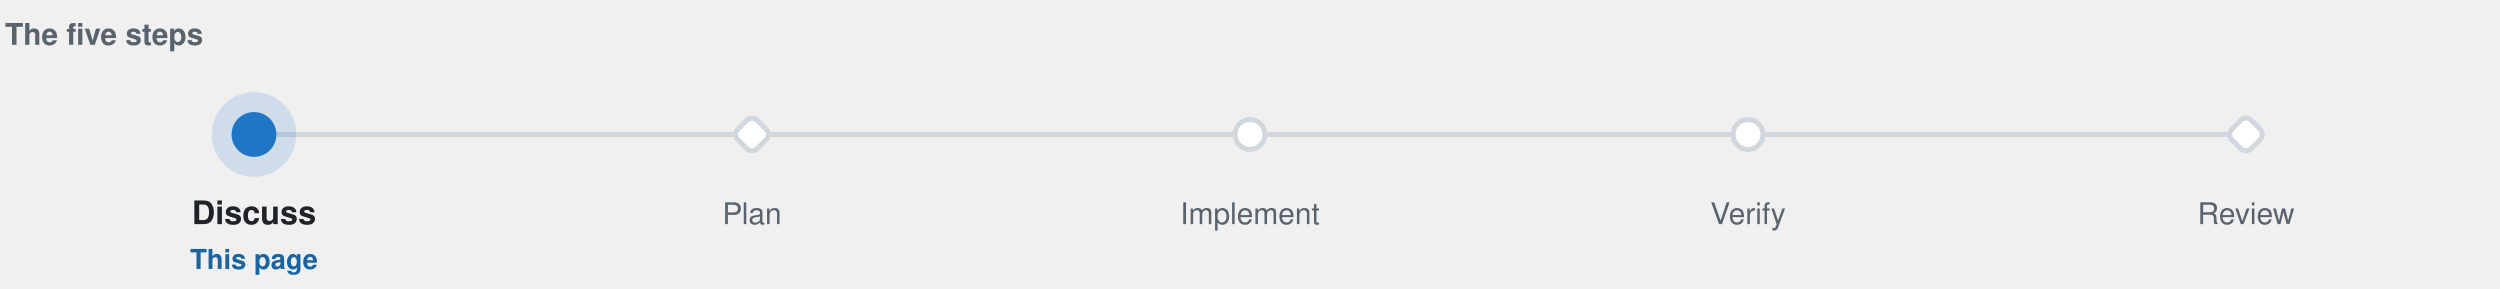
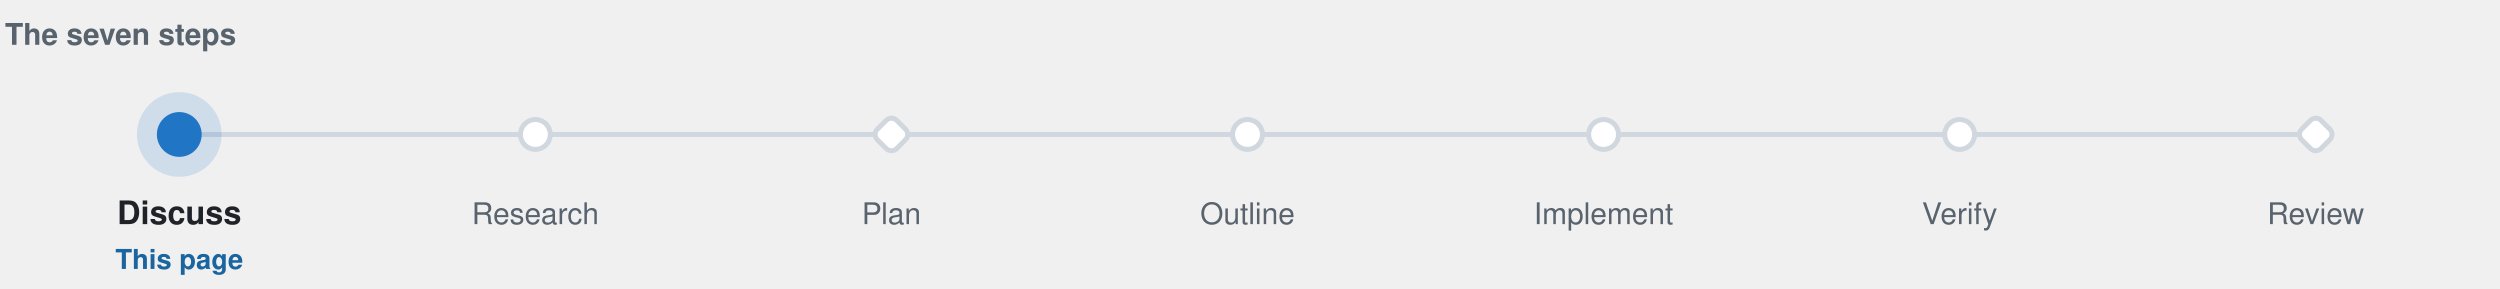
- <svg xmlns="http://www.w3.org/2000/svg" style="background:#ffffff" width="1004" height="116" viewBox="-2 -2 1004 116" role="img" aria-label="The five steps, with Discuss highlighted">
-   <text x="0" y="16" font-family="-apple-system, BlinkMacSystemFont, 'Segoe UI', 'Helvetica Neue', Helvetica, Arial, sans-serif" font-size="12" font-weight="600" fill="#59636e" text-anchor="start">The five steps</text>
-   <line x1="100" y1="52" x2="900" y2="52" stroke="#d0d7de" stroke-width="2" />
-   <circle cx="100" cy="52" r="17" fill="#2076c5" fill-opacity="0.16" />
-   <circle cx="100" cy="52" r="9" fill="#2076c5" />
-   <text x="100" y="88" font-family="-apple-system, BlinkMacSystemFont, 'Segoe UI', 'Helvetica Neue', Helvetica, Arial, sans-serif" font-size="13" font-weight="700" fill="#1f2328" text-anchor="middle">Discuss</text>
-   <text x="100" y="106" font-family="-apple-system, BlinkMacSystemFont, 'Segoe UI', 'Helvetica Neue', Helvetica, Arial, sans-serif" font-size="11" font-weight="600" fill="#1a649f" text-anchor="middle">This page</text>
-   <rect x="294.5" y="46.5" width="11.0" height="11.0" rx="3" transform="rotate(45 300 52)" fill="#ffffff" stroke="#d0d7de" stroke-width="2" />
-   <text x="300" y="88" font-family="-apple-system, BlinkMacSystemFont, 'Segoe UI', 'Helvetica Neue', Helvetica, Arial, sans-serif" font-size="12" font-weight="500" fill="#59636e" text-anchor="middle">Plan</text>
-   <circle cx="500" cy="52" r="6" fill="#ffffff" stroke="#d0d7de" stroke-width="2" />
-   <text x="500" y="88" font-family="-apple-system, BlinkMacSystemFont, 'Segoe UI', 'Helvetica Neue', Helvetica, Arial, sans-serif" font-size="12" font-weight="500" fill="#59636e" text-anchor="middle">Implement</text>
-   <circle cx="700" cy="52" r="6" fill="#ffffff" stroke="#d0d7de" stroke-width="2" />
-   <text x="700" y="88" font-family="-apple-system, BlinkMacSystemFont, 'Segoe UI', 'Helvetica Neue', Helvetica, Arial, sans-serif" font-size="12" font-weight="500" fill="#59636e" text-anchor="middle">Verify</text>
-   <rect x="894.5" y="46.5" width="11.0" height="11.0" rx="3" transform="rotate(45 900 52)" fill="#ffffff" stroke="#d0d7de" stroke-width="2" />
-   <text x="900" y="88" font-family="-apple-system, BlinkMacSystemFont, 'Segoe UI', 'Helvetica Neue', Helvetica, Arial, sans-serif" font-size="12" font-weight="500" fill="#59636e" text-anchor="middle">Review</text>
+ <svg xmlns="http://www.w3.org/2000/svg" style="background:#ffffff" width="1004" height="116" viewBox="-2 -2 1004 116" role="img" aria-label="The seven steps, with Discuss highlighted">
+   <text x="0" y="16" font-family="-apple-system, BlinkMacSystemFont, 'Segoe UI', 'Helvetica Neue', Helvetica, Arial, sans-serif" font-size="12" font-weight="600" fill="#59636e" text-anchor="start">The seven steps</text>
+   <line x1="70" y1="52" x2="928" y2="52" stroke="#d0d7de" stroke-width="2" />
+   <circle cx="70" cy="52" r="17" fill="#2076c5" fill-opacity="0.16" />
+   <circle cx="70" cy="52" r="9" fill="#2076c5" />
+   <text x="70" y="88" font-family="-apple-system, BlinkMacSystemFont, 'Segoe UI', 'Helvetica Neue', Helvetica, Arial, sans-serif" font-size="13" font-weight="700" fill="#1f2328" text-anchor="middle">Discuss</text>
+   <text x="70" y="106" font-family="-apple-system, BlinkMacSystemFont, 'Segoe UI', 'Helvetica Neue', Helvetica, Arial, sans-serif" font-size="11" font-weight="600" fill="#1a649f" text-anchor="middle">This page</text>
+   <circle cx="213" cy="52" r="6" fill="#ffffff" stroke="#d0d7de" stroke-width="2" />
+   <text x="213" y="88" font-family="-apple-system, BlinkMacSystemFont, 'Segoe UI', 'Helvetica Neue', Helvetica, Arial, sans-serif" font-size="12" font-weight="500" fill="#59636e" text-anchor="middle">Research</text>
+   <rect x="350.5" y="46.5" width="11.0" height="11.0" rx="3" transform="rotate(45 356 52)" fill="#ffffff" stroke="#d0d7de" stroke-width="2" />
+   <text x="356" y="88" font-family="-apple-system, BlinkMacSystemFont, 'Segoe UI', 'Helvetica Neue', Helvetica, Arial, sans-serif" font-size="12" font-weight="500" fill="#59636e" text-anchor="middle">Plan</text>
+   <circle cx="499" cy="52" r="6" fill="#ffffff" stroke="#d0d7de" stroke-width="2" />
+   <text x="499" y="88" font-family="-apple-system, BlinkMacSystemFont, 'Segoe UI', 'Helvetica Neue', Helvetica, Arial, sans-serif" font-size="12" font-weight="500" fill="#59636e" text-anchor="middle">Outline</text>
+   <circle cx="642" cy="52" r="6" fill="#ffffff" stroke="#d0d7de" stroke-width="2" />
+   <text x="642" y="88" font-family="-apple-system, BlinkMacSystemFont, 'Segoe UI', 'Helvetica Neue', Helvetica, Arial, sans-serif" font-size="12" font-weight="500" fill="#59636e" text-anchor="middle">Implement</text>
+   <circle cx="785" cy="52" r="6" fill="#ffffff" stroke="#d0d7de" stroke-width="2" />
+   <text x="785" y="88" font-family="-apple-system, BlinkMacSystemFont, 'Segoe UI', 'Helvetica Neue', Helvetica, Arial, sans-serif" font-size="12" font-weight="500" fill="#59636e" text-anchor="middle">Verify</text>
+   <rect x="922.5" y="46.5" width="11.0" height="11.0" rx="3" transform="rotate(45 928 52)" fill="#ffffff" stroke="#d0d7de" stroke-width="2" />
+   <text x="928" y="88" font-family="-apple-system, BlinkMacSystemFont, 'Segoe UI', 'Helvetica Neue', Helvetica, Arial, sans-serif" font-size="12" font-weight="500" fill="#59636e" text-anchor="middle">Review</text>
</svg>
